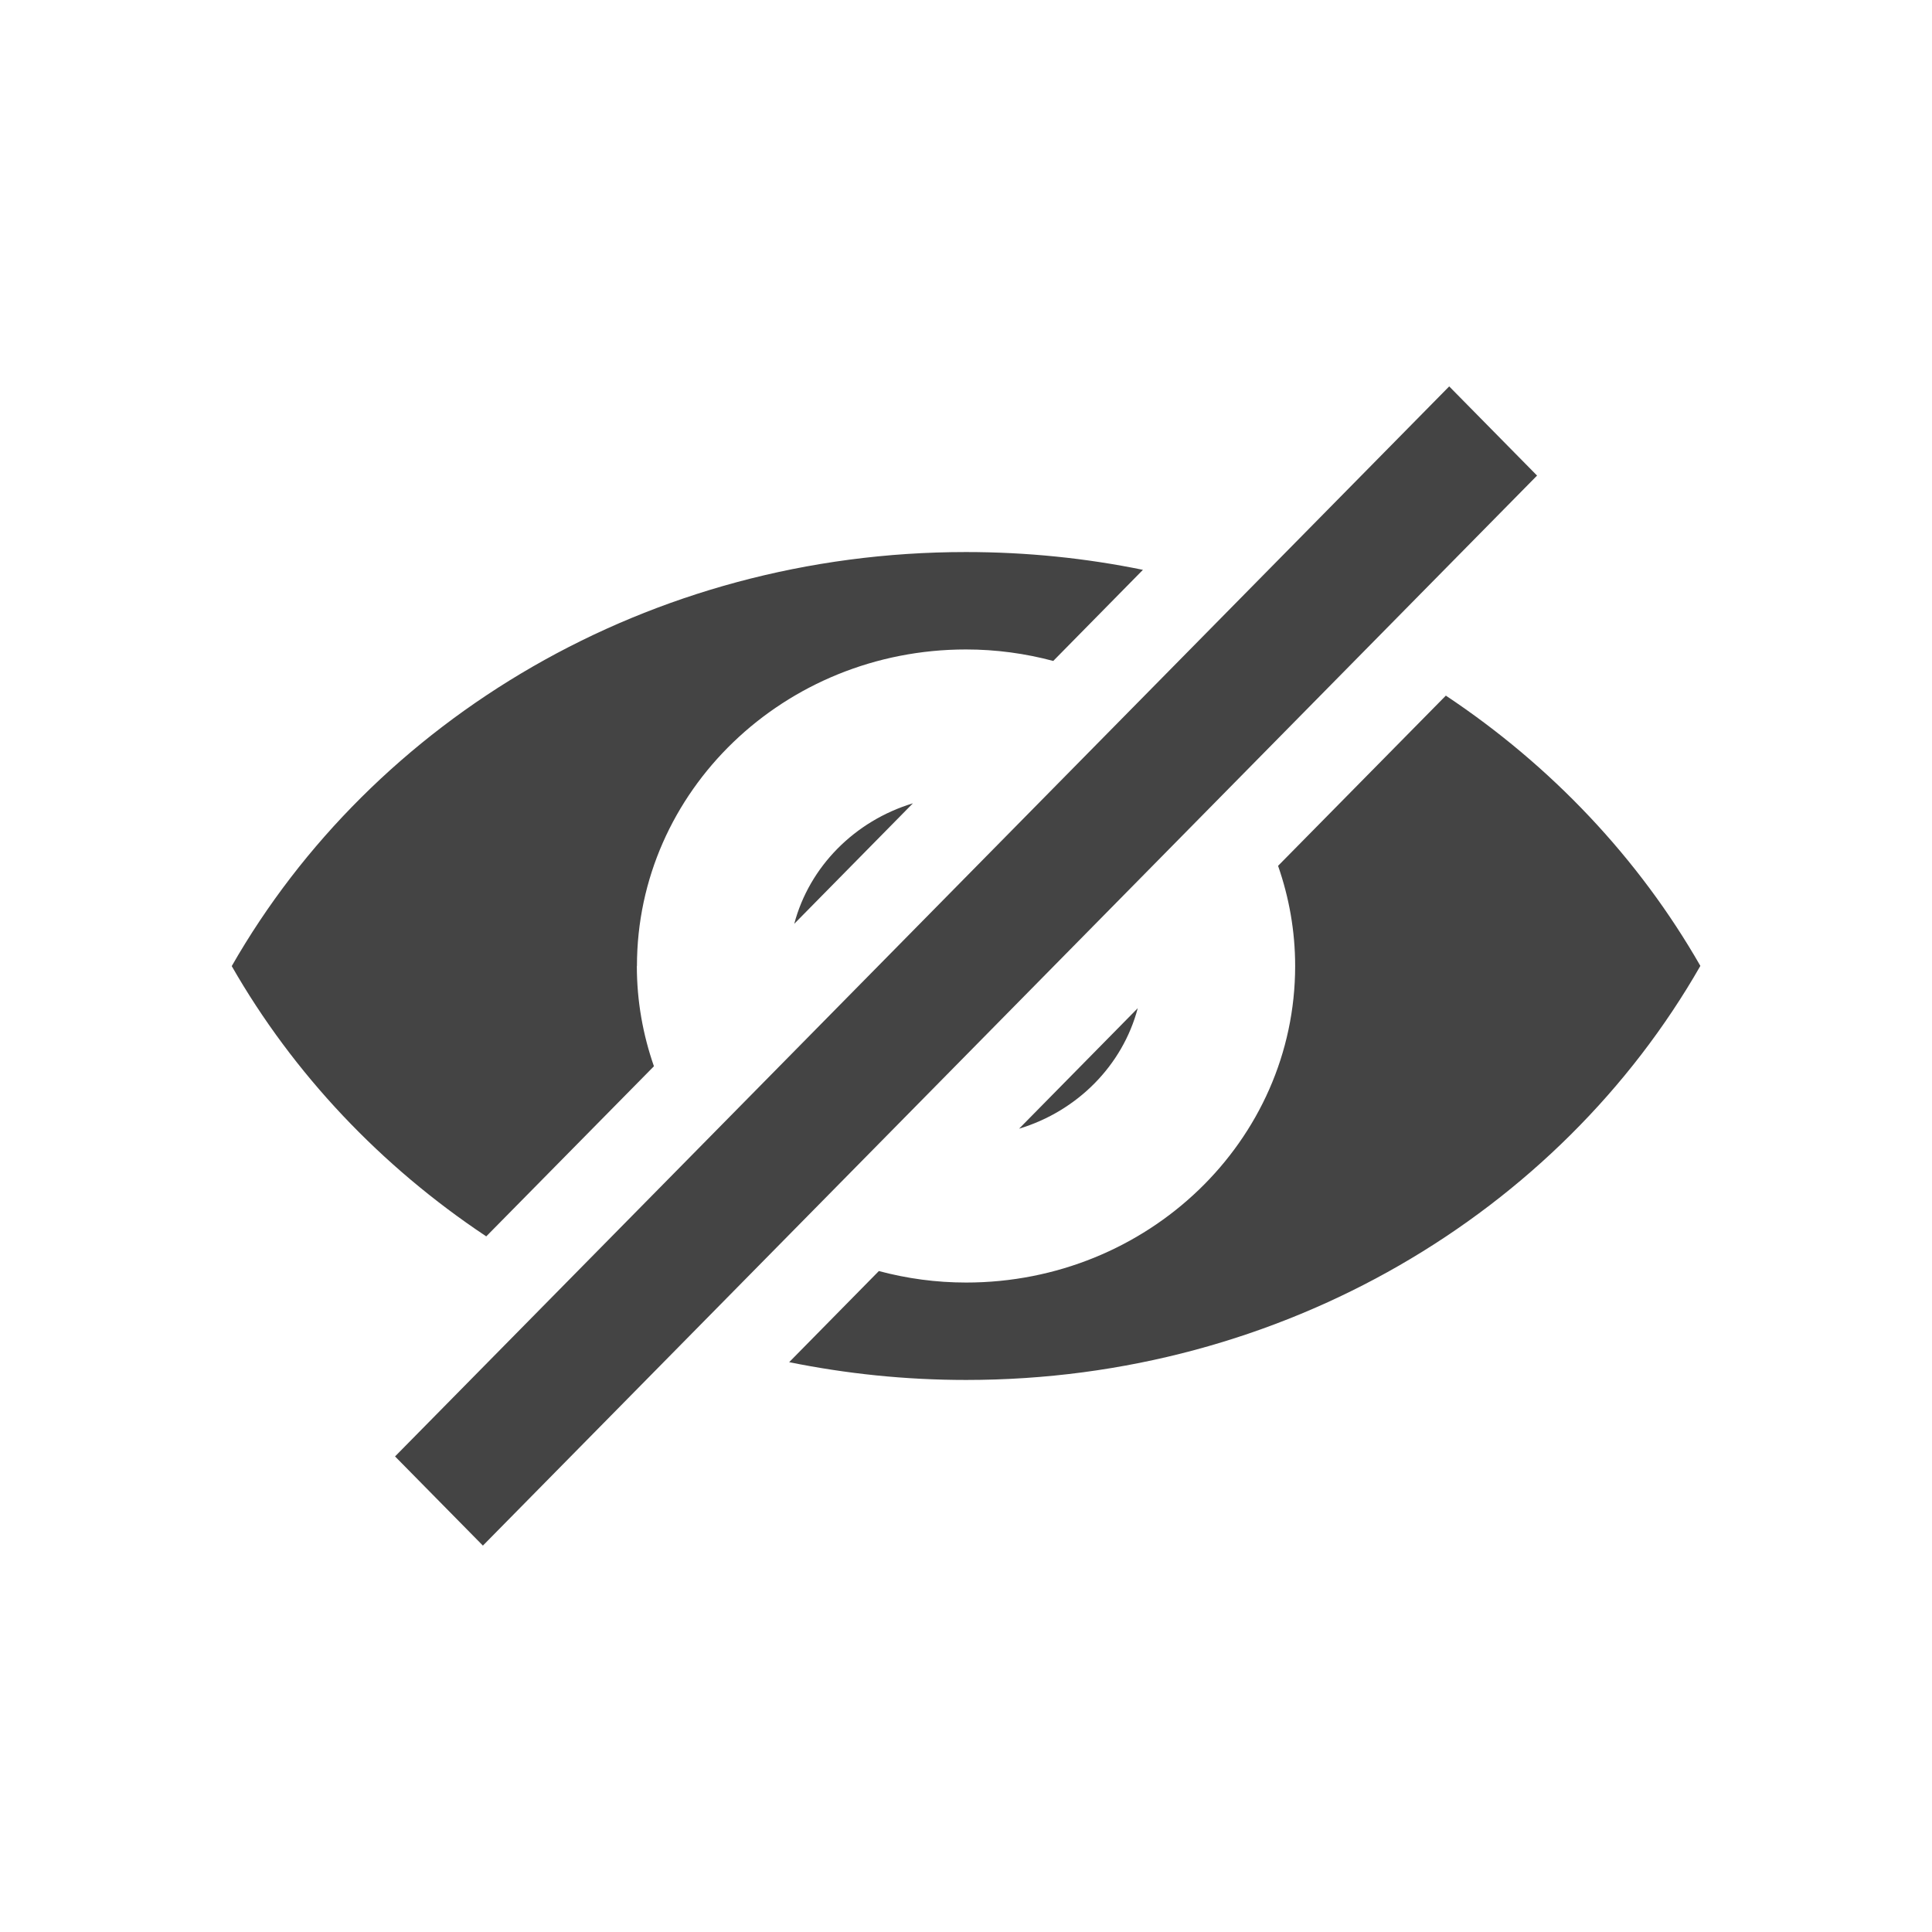
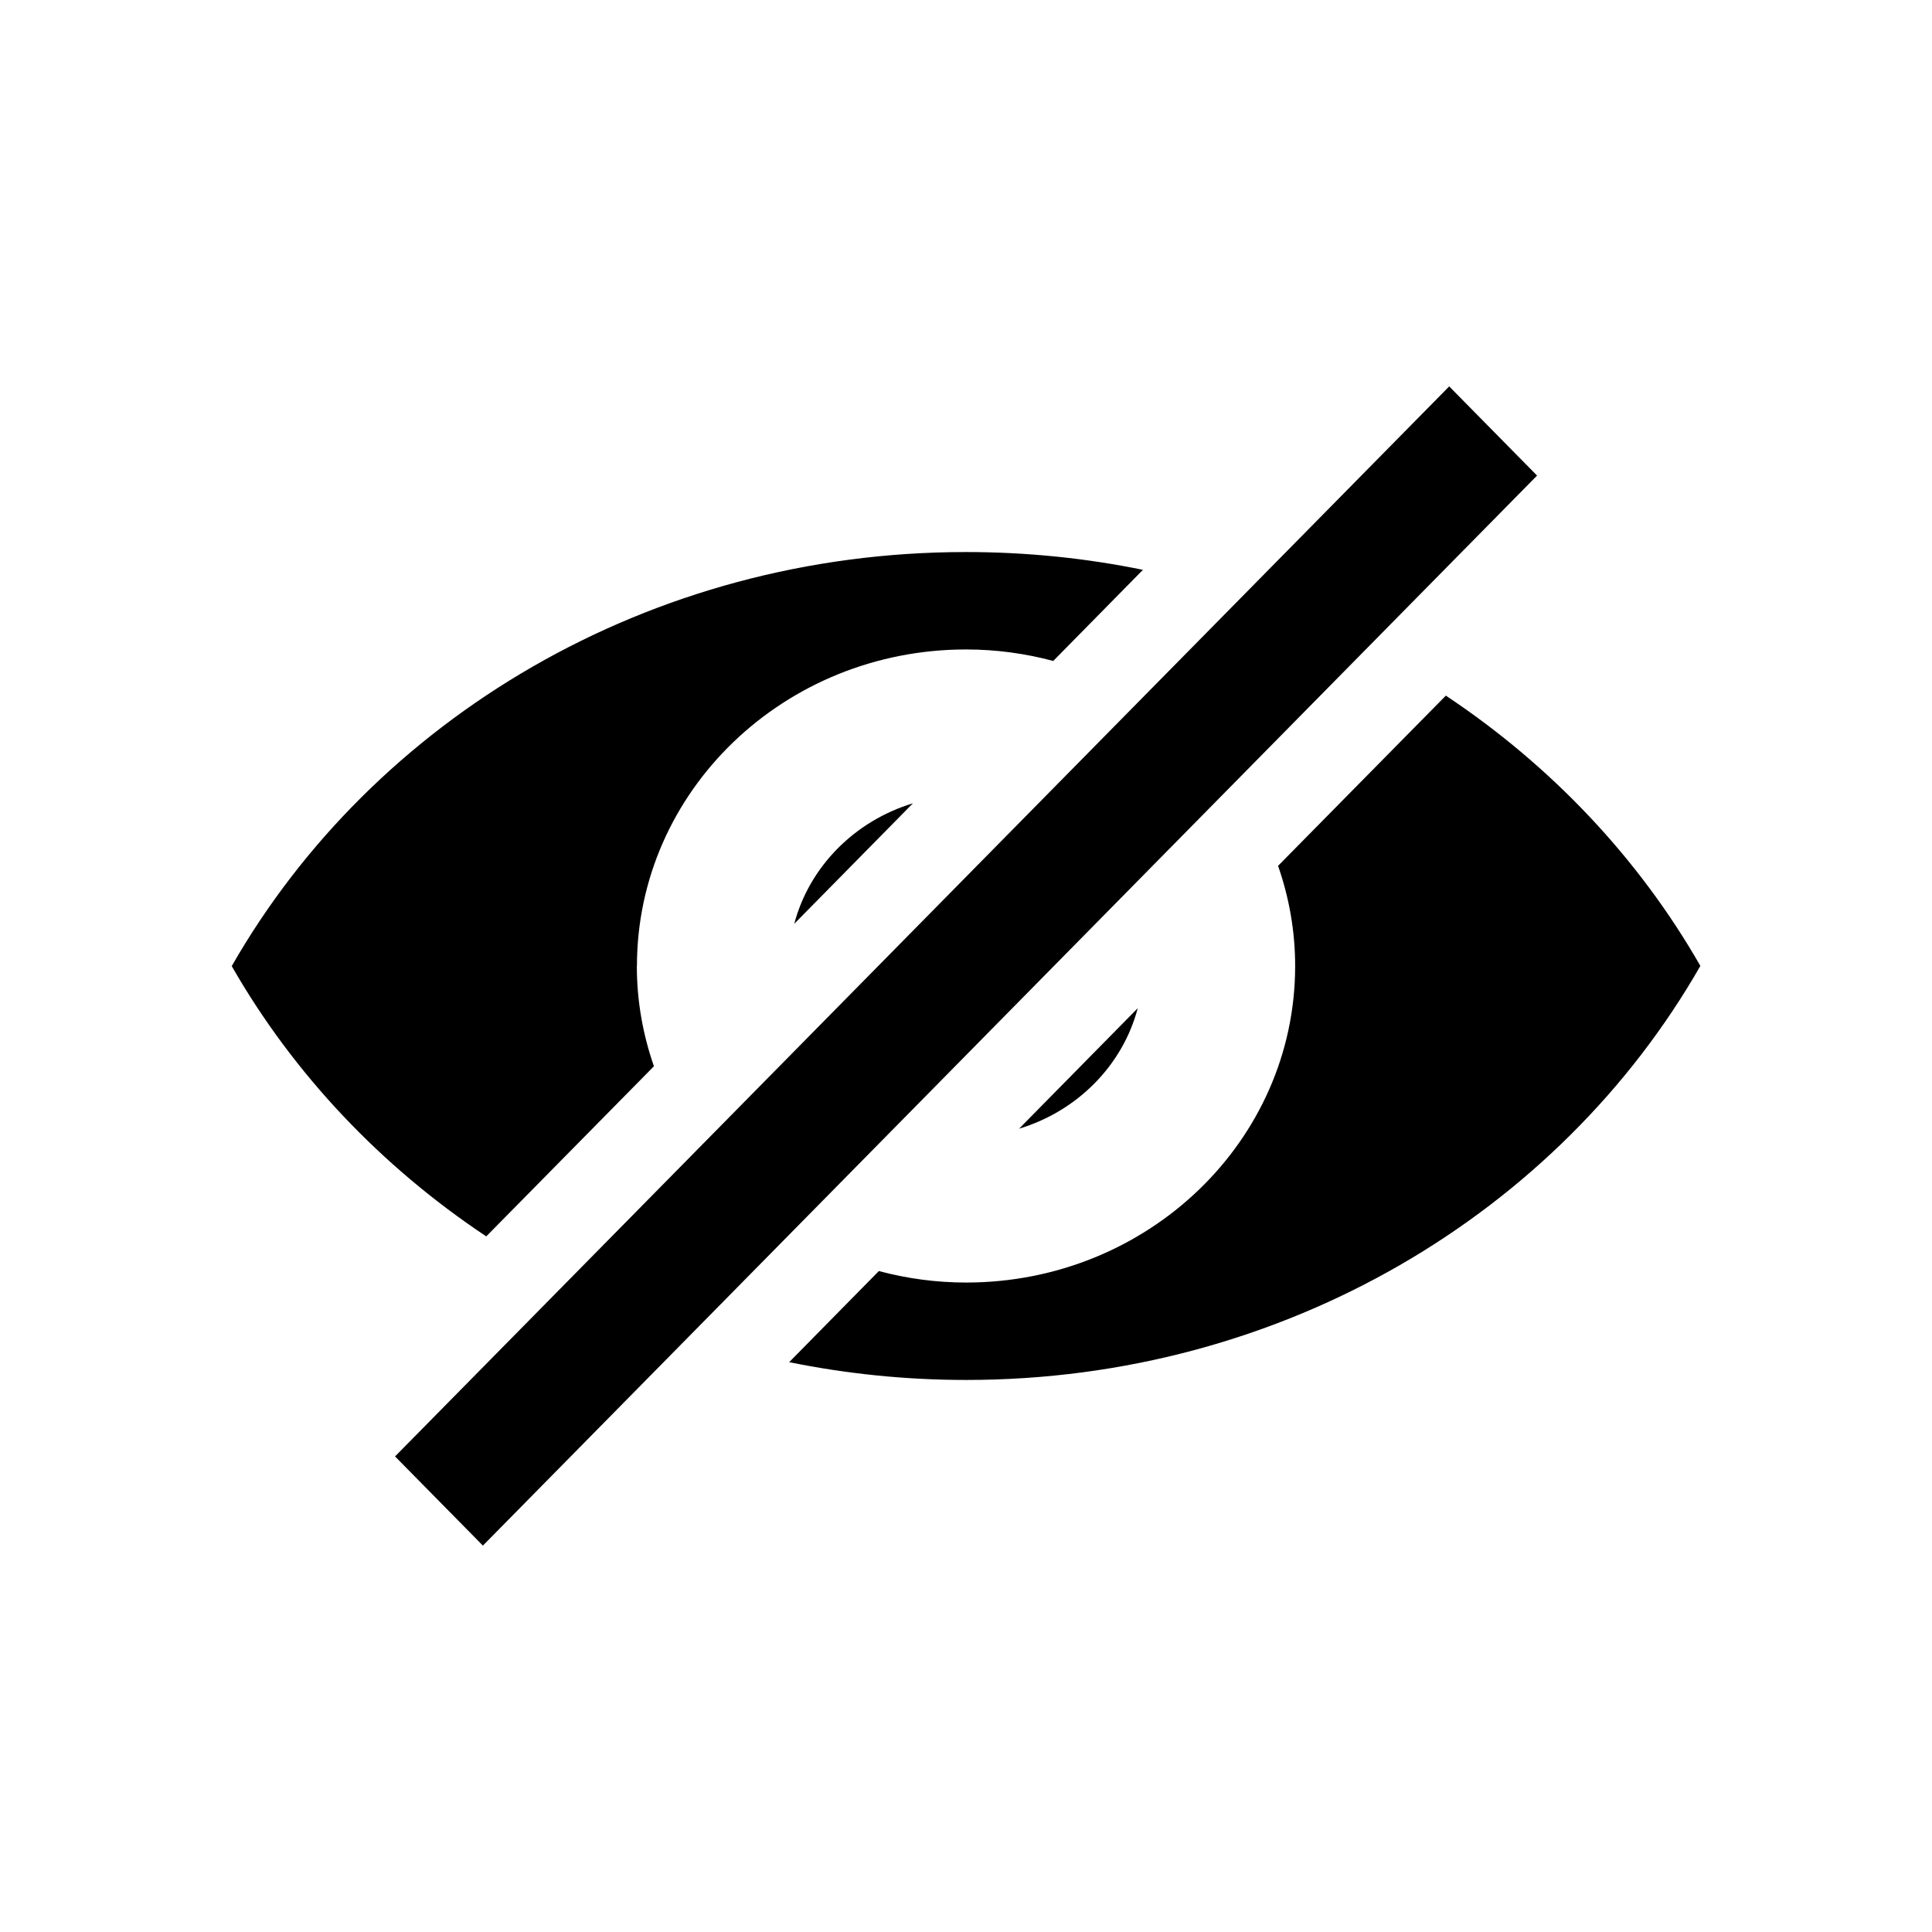
<svg xmlns="http://www.w3.org/2000/svg" version="1.1" width="19" height="19" viewBox="0 0 19 19">
-   <path d="M14.252 3.8l-10.367 10.523 0.864 0.877 10.367-10.523-0.864-0.877zM12.569 8.515c0.108 0.31 0.168 0.64 0.168 0.985 0 1.72-1.449 3.113-3.236 3.113-0.298 0-0.584-0.040-0.858-0.113l-0.882 0.896c0.561 0.114 1.143 0.175 1.741 0.175 3.12 0 5.833-1.647 7.22-4.072-0.606-1.059-1.467-1.969-2.503-2.658l-1.649 1.673zM6.264 9.5c0-1.72 1.449-3.113 3.236-3.113 0.298 0 0.585 0.040 0.858 0.113l0.882-0.896c-0.561-0.115-1.143-0.175-1.741-0.175-3.12 0-5.833 1.647-7.22 4.072 0.606 1.059 1.467 1.969 2.503 2.658l1.649-1.673c-0.108-0.31-0.168-0.64-0.168-0.985zM8.978 7.9c-0.572 0.173-1.018 0.622-1.167 1.185l1.167-1.185zM10.022 11.1c0.573-0.173 1.018-0.622 1.167-1.185l-1.167 1.185z" fill="rgb(68, 68, 68)" />
+   <path d="M14.252 3.8l-10.367 10.523 0.864 0.877 10.367-10.523-0.864-0.877zM12.569 8.515c0.108 0.31 0.168 0.64 0.168 0.985 0 1.72-1.449 3.113-3.236 3.113-0.298 0-0.584-0.040-0.858-0.113l-0.882 0.896c0.561 0.114 1.143 0.175 1.741 0.175 3.12 0 5.833-1.647 7.22-4.072-0.606-1.059-1.467-1.969-2.503-2.658l-1.649 1.673zM6.264 9.5c0-1.72 1.449-3.113 3.236-3.113 0.298 0 0.585 0.040 0.858 0.113l0.882-0.896c-0.561-0.115-1.143-0.175-1.741-0.175-3.12 0-5.833 1.647-7.22 4.072 0.606 1.059 1.467 1.969 2.503 2.658l1.649-1.673c-0.108-0.31-0.168-0.64-0.168-0.985zM8.978 7.9c-0.572 0.173-1.018 0.622-1.167 1.185l1.167-1.185zM10.022 11.1c0.573-0.173 1.018-0.622 1.167-1.185l-1.167 1.185z" fill="#000000" />
</svg>
